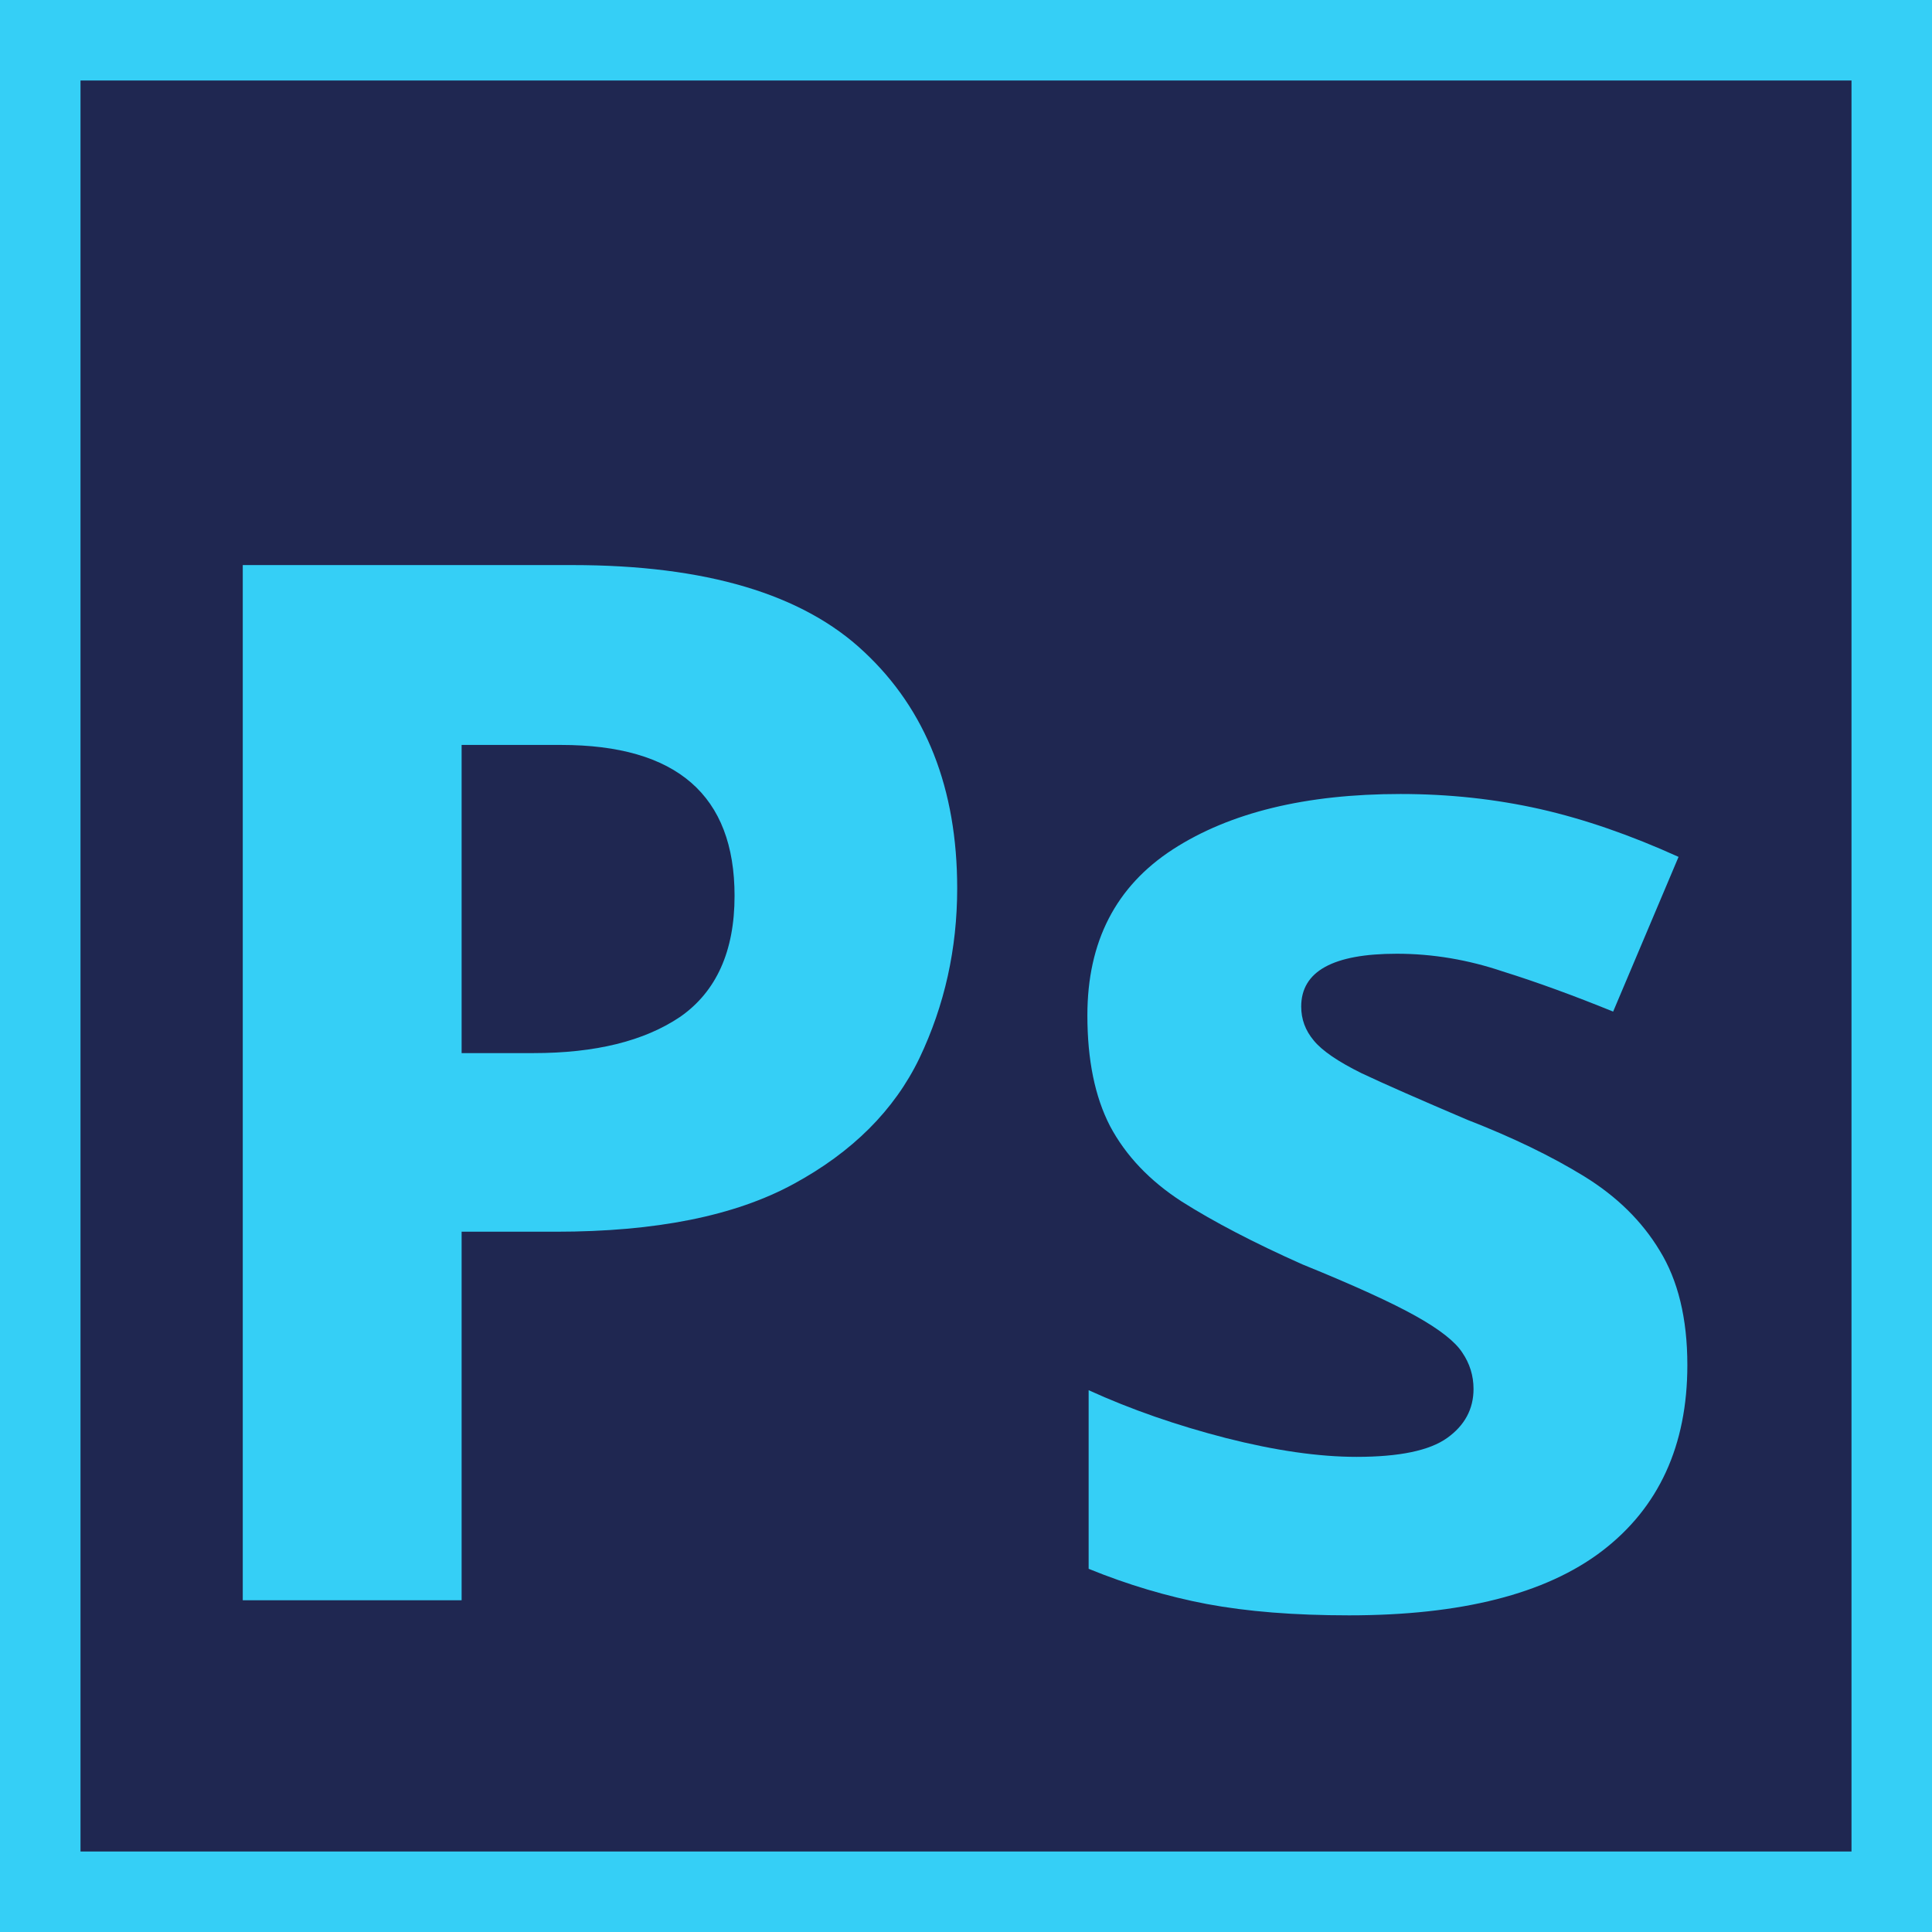
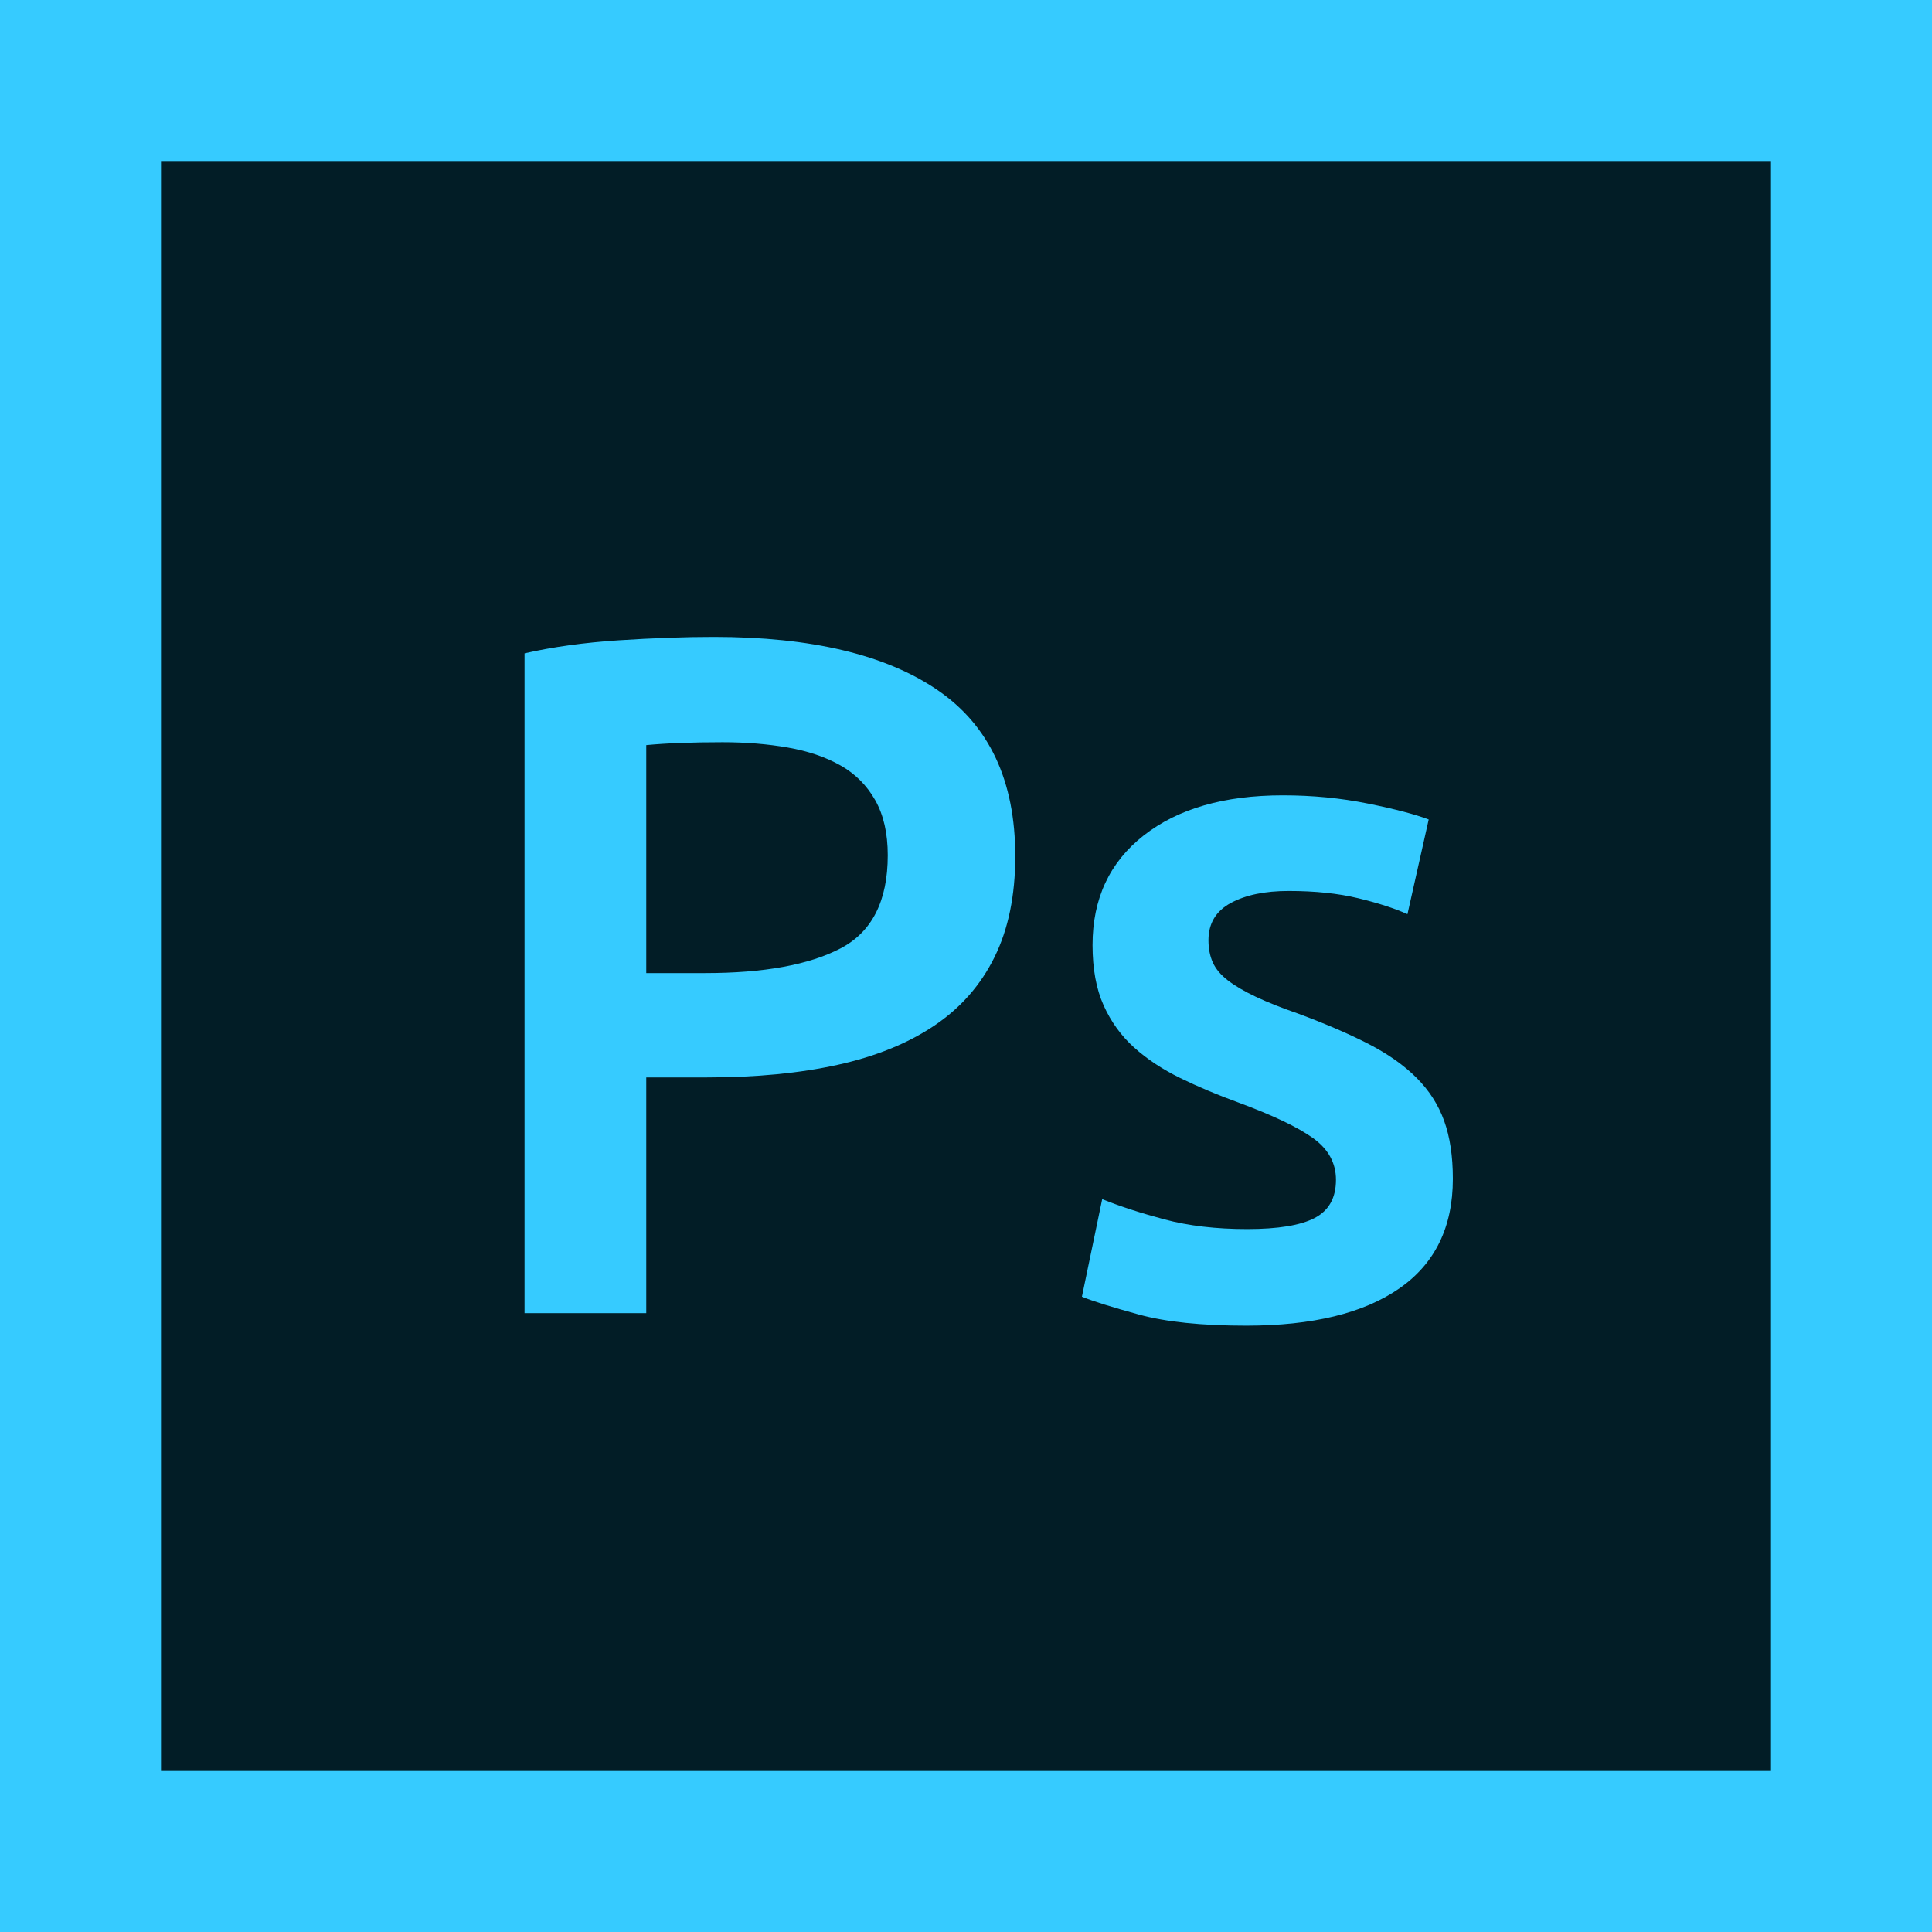
<svg xmlns="http://www.w3.org/2000/svg" width="100%" height="100%" viewBox="0 0 24 24" version="1.1" xml:space="preserve" style="fill-rule:evenodd;clip-rule:evenodd;stroke-linejoin:round;stroke-miterlimit:1.414;">
  <rect id="photoshop" x="0" y="0" width="24" height="24" style="fill:none;" />
-   <rect x="0" y="0" width="24" height="24" style="fill:#1f2751;" />
-   <path d="M24,24l-24,0l0,-24l24,0l0,24Zm-23,-23l0,22l22,0l0,-22l-22,0Z" style="fill:#35cff6;" />
-   <text x="1.392px" y="19.878px" style="font-family:'LucidaGrande-Bold', 'Lucida Grande', sans-serif;font-weight:600;font-size:18px;fill:#35cff6;">Ps</text>
+   <rect x="0" y="0" width="24" height="24" style="fill:#021d26;" />
+   <path d="M24,24l-24,0l0,-24l24,0l0,24Zm-22,-22l0,20l20,0l0,-20l-20,0Z" style="fill:#36cbff;" />
+   <path d="M8.868,7.912c1.208,0 2.134,0.22 2.778,0.66c0.644,0.44 0.966,1.128 0.966,2.064c0,0.488 -0.086,0.906 -0.258,1.254c-0.172,0.348 -0.422,0.632 -0.75,0.852c-0.328,0.22 -0.728,0.382 -1.2,0.486c-0.472,0.104 -1.012,0.156 -1.62,0.156l-0.756,0l0,2.928l-1.512,0l0,-8.196c0.352,-0.08 0.742,-0.134 1.17,-0.162c0.428,-0.028 0.822,-0.042 1.182,-0.042Zm0.108,1.308c-0.384,0 -0.7,0.012 -0.948,0.036l0,2.832l0.732,0c0.728,0 1.288,-0.102 1.68,-0.306c0.392,-0.204 0.588,-0.59 0.588,-1.158c0,-0.272 -0.052,-0.5 -0.156,-0.684c-0.104,-0.184 -0.248,-0.328 -0.432,-0.432c-0.184,-0.104 -0.402,-0.178 -0.654,-0.222c-0.252,-0.044 -0.522,-0.066 -0.81,-0.066Z" style="fill:#36cbff;fill-rule:nonzero;" />
+   <path d="M15.492,15.268c0.384,0 0.664,-0.046 0.84,-0.138c0.176,-0.092 0.264,-0.25 0.264,-0.474c0,-0.208 -0.094,-0.38 -0.282,-0.516c-0.188,-0.136 -0.498,-0.284 -0.93,-0.444c-0.264,-0.096 -0.506,-0.198 -0.726,-0.306c-0.22,-0.108 -0.41,-0.234 -0.57,-0.378c-0.16,-0.144 -0.286,-0.318 -0.378,-0.522c-0.092,-0.204 -0.138,-0.454 -0.138,-0.75c0,-0.576 0.212,-1.03 0.636,-1.362c0.424,-0.332 1,-0.498 1.728,-0.498c0.368,0 0.72,0.034 1.056,0.102c0.336,0.068 0.588,0.134 0.756,0.198l-0.264,1.176c-0.16,-0.072 -0.364,-0.138 -0.612,-0.198c-0.248,-0.06 -0.536,-0.09 -0.864,-0.09c-0.296,0 -0.536,0.05 -0.72,0.15c-0.184,0.1 -0.276,0.254 -0.276,0.462c0,0.104 0.018,0.196 0.054,0.276c0.036,0.08 0.098,0.154 0.186,0.222c0.088,0.068 0.204,0.136 0.348,0.204c0.144,0.068 0.32,0.138 0.528,0.21c0.344,0.128 0.636,0.254 0.876,0.378c0.24,0.124 0.438,0.264 0.594,0.42c0.156,0.156 0.27,0.334 0.342,0.534c0.072,0.2 0.108,0.44 0.108,0.72c0,0.6 -0.222,1.054 -0.666,1.362c-0.444,0.308 -1.078,0.462 -1.902,0.462c-0.552,0 -0.996,-0.046 -1.332,-0.138c-0.336,-0.092 -0.572,-0.166 -0.708,-0.222l0.252,-1.212c0.216,0.088 0.474,0.172 0.774,0.252c0.3,0.08 0.642,0.12 1.026,0.12Z" style="fill:#36cbff;fill-rule:nonzero;" />
</svg>
